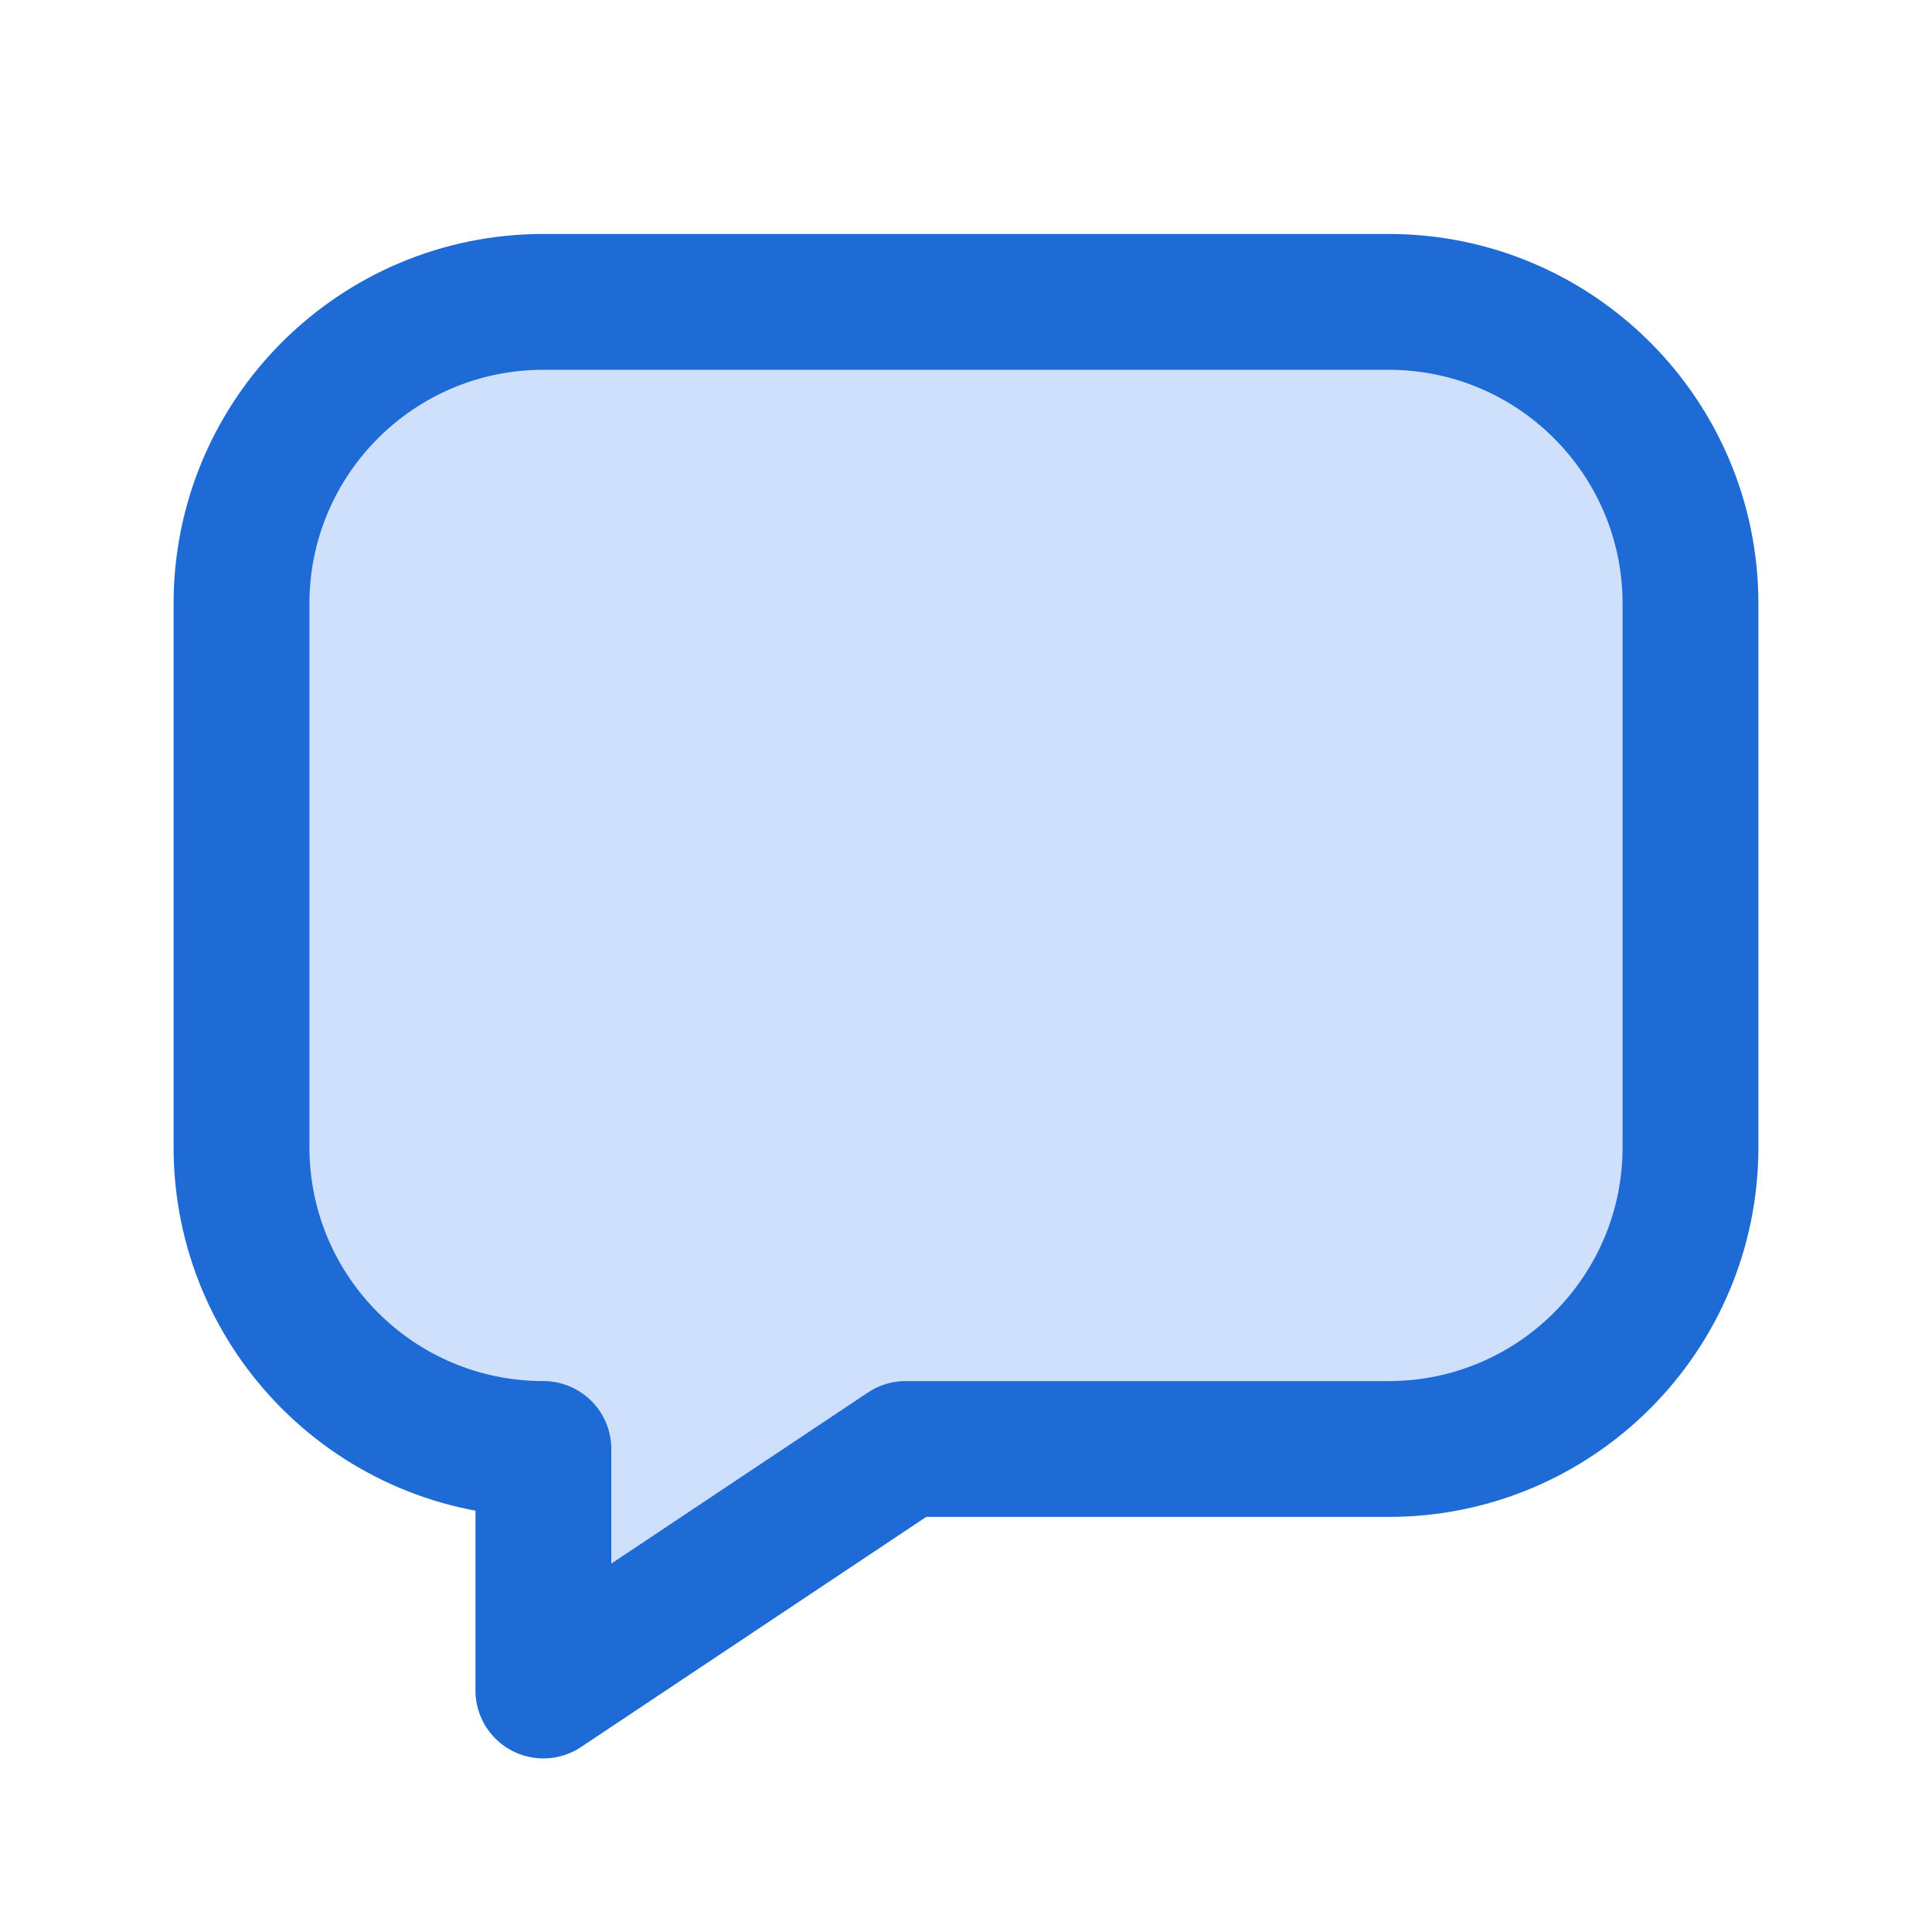
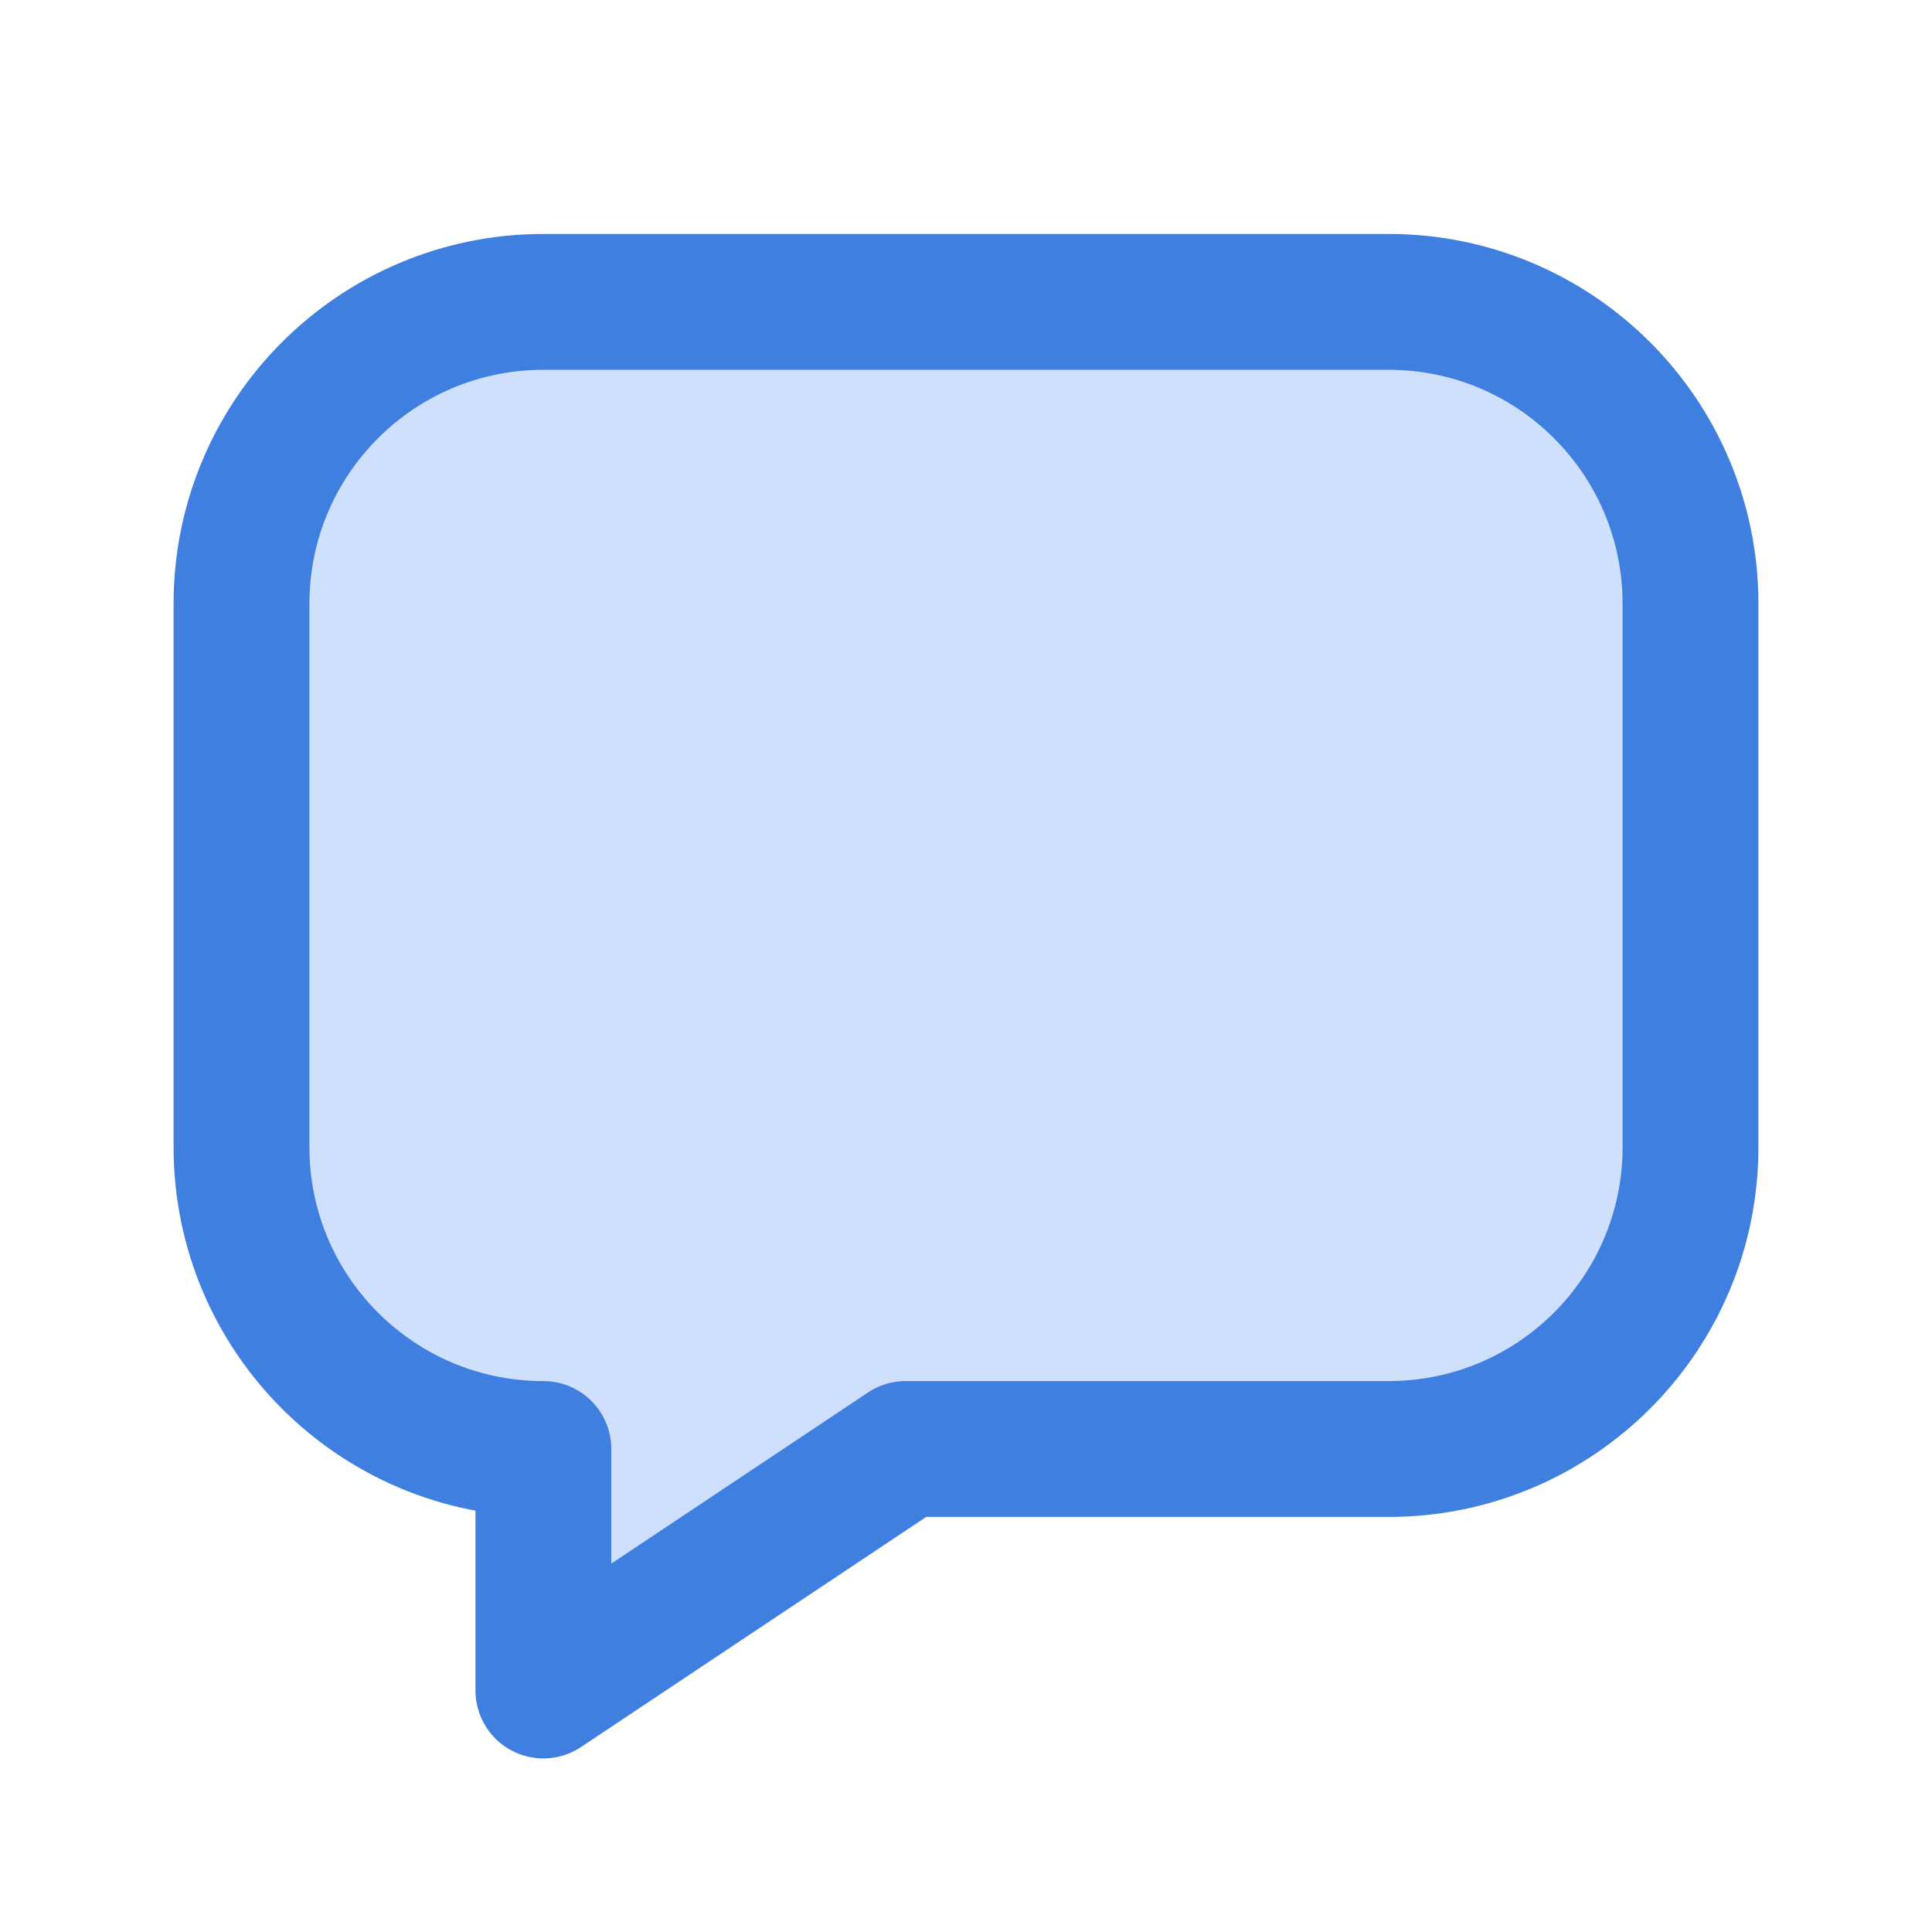
<svg xmlns="http://www.w3.org/2000/svg" viewBox="0 0 32 32" width="32" height="32">
-   <path fill="#cfe0fc" stroke="#1e6bd6" stroke-width="2.25" stroke-linecap="round" stroke-linejoin="round" d="M9 5h14a5 5 0 0 1 5 5v9a5 5 0 0 1-5 5h-8l-6 4v-4a5 5 0 0 1-5-5v-9a5 5 0 0 1 5-5Z" />
+   <path fill="#cfe0fc" stroke="#3f7fe0" stroke-width="2.25" stroke-linecap="round" stroke-linejoin="round" d="M9 5h14a5 5 0 0 1 5 5v9a5 5 0 0 1-5 5h-8l-6 4v-4a5 5 0 0 1-5-5v-9a5 5 0 0 1 5-5Z" />
</svg>
